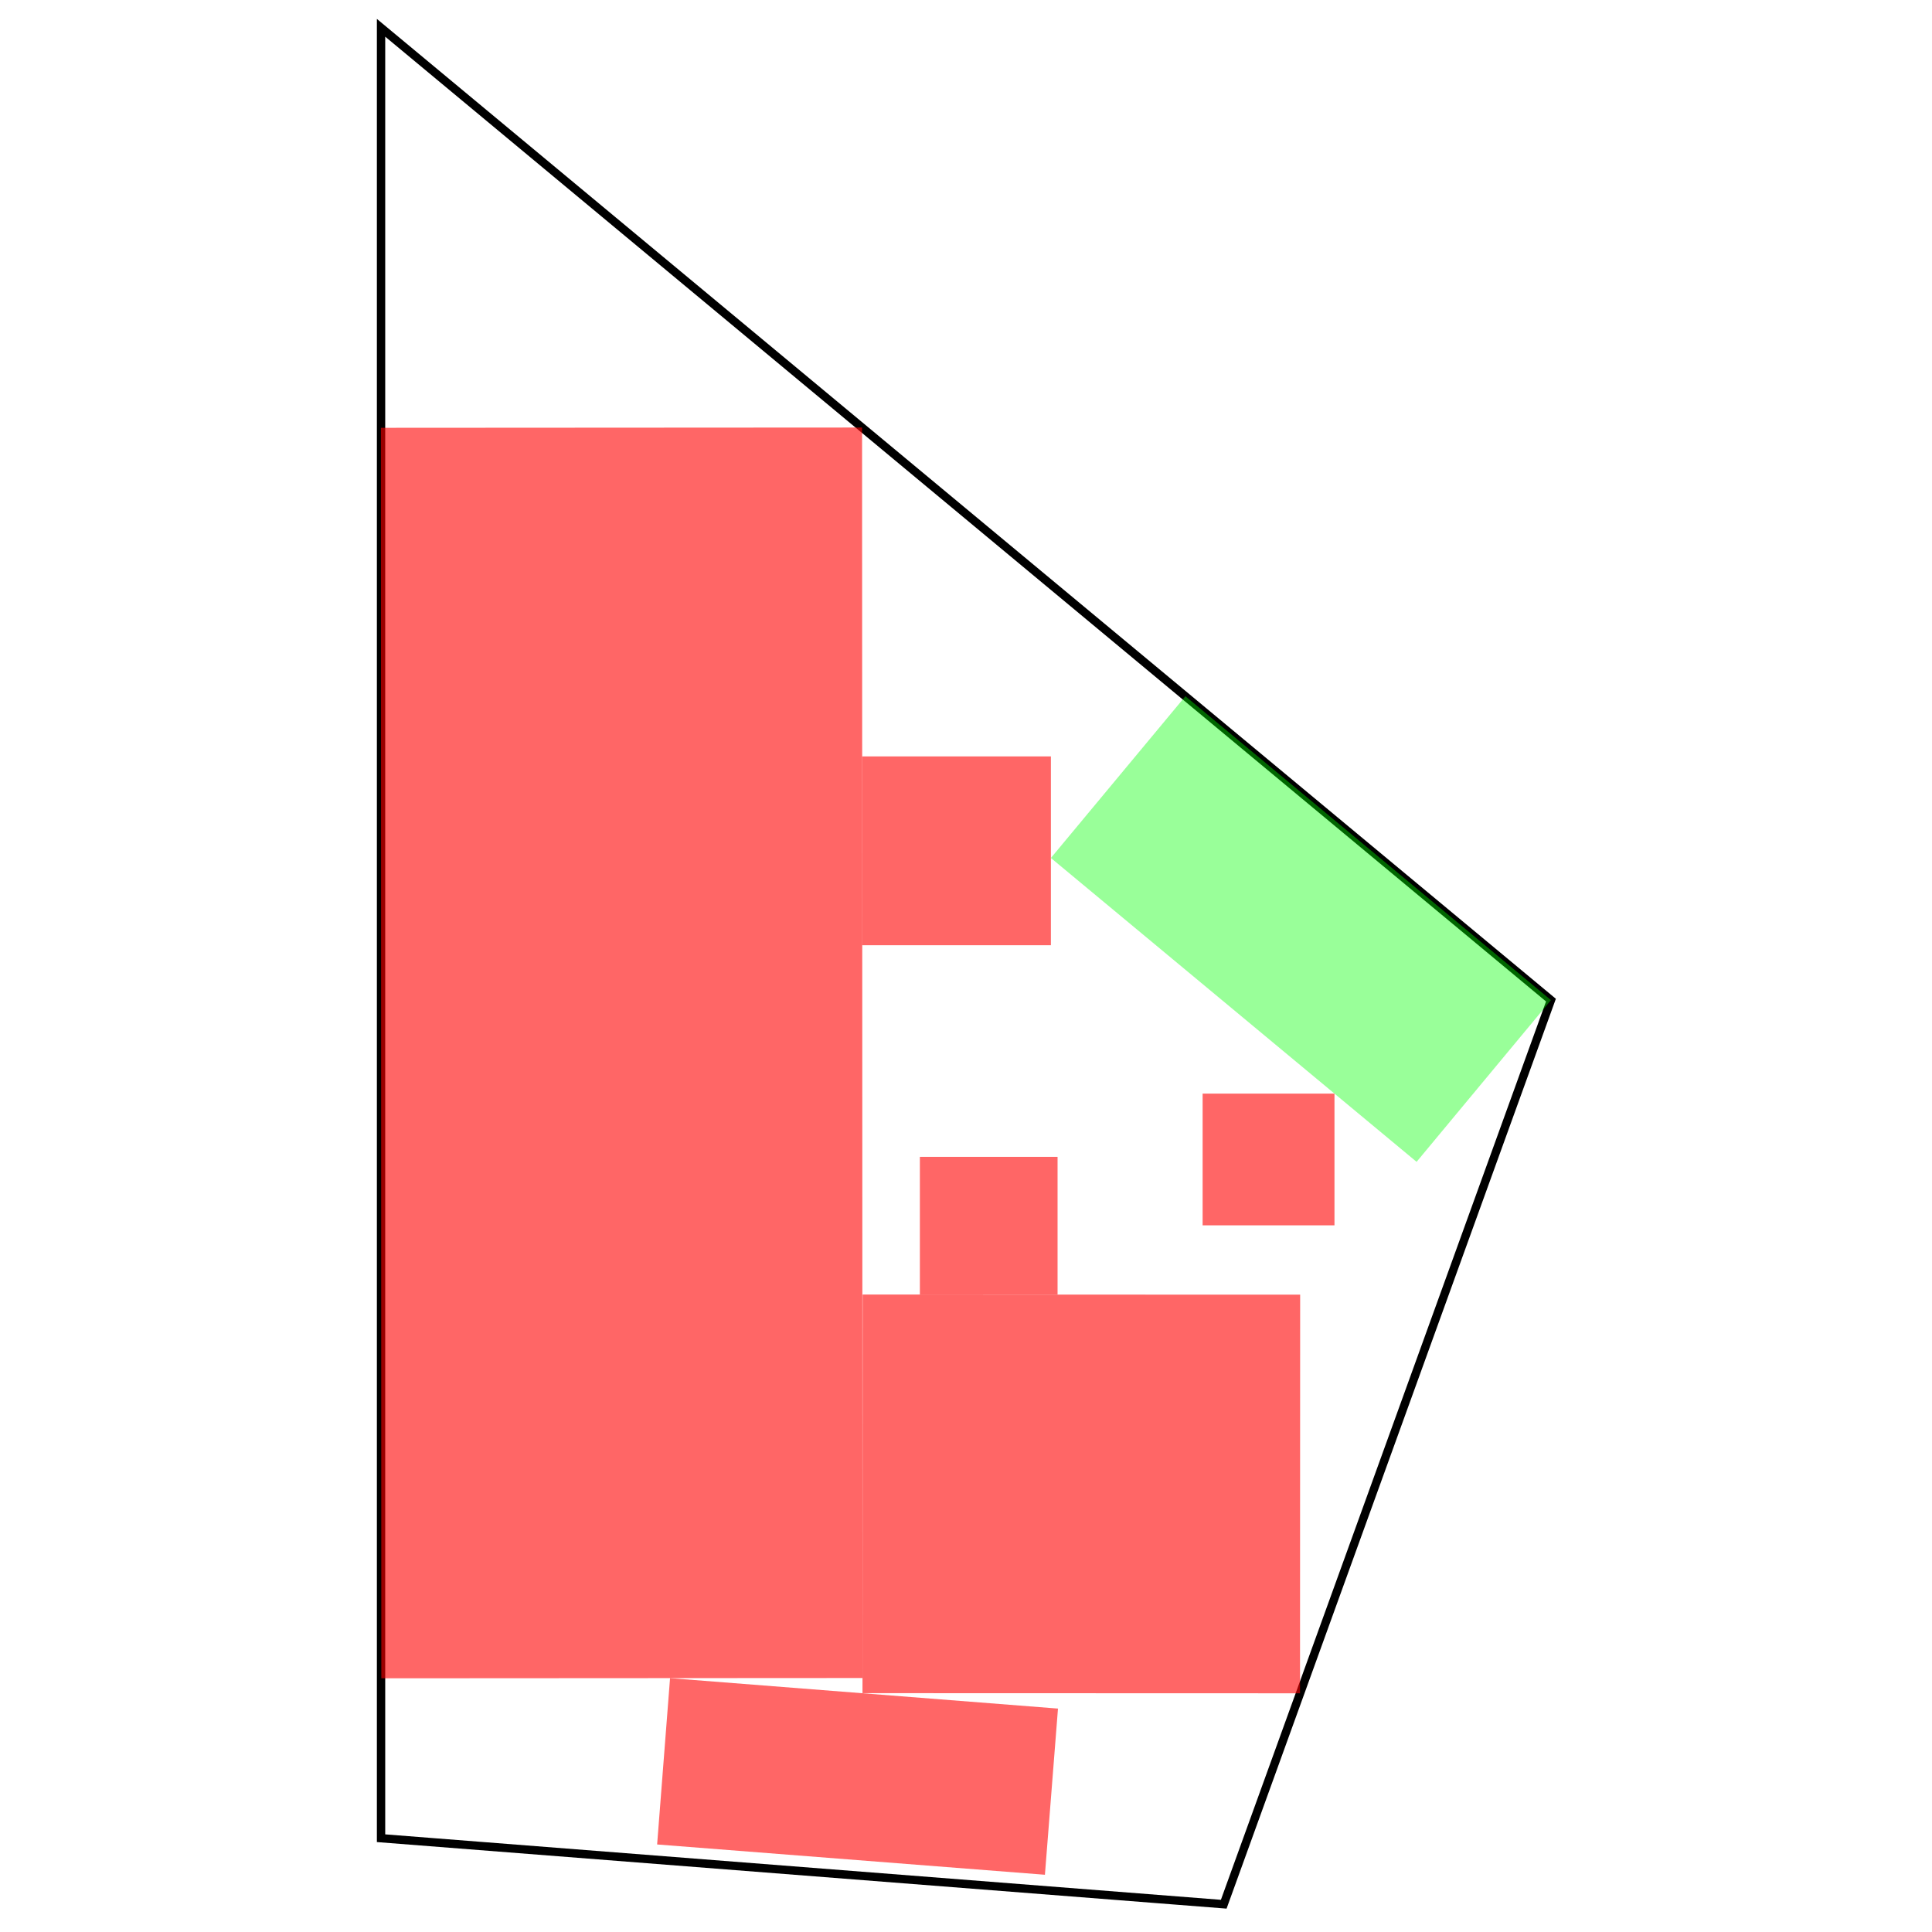
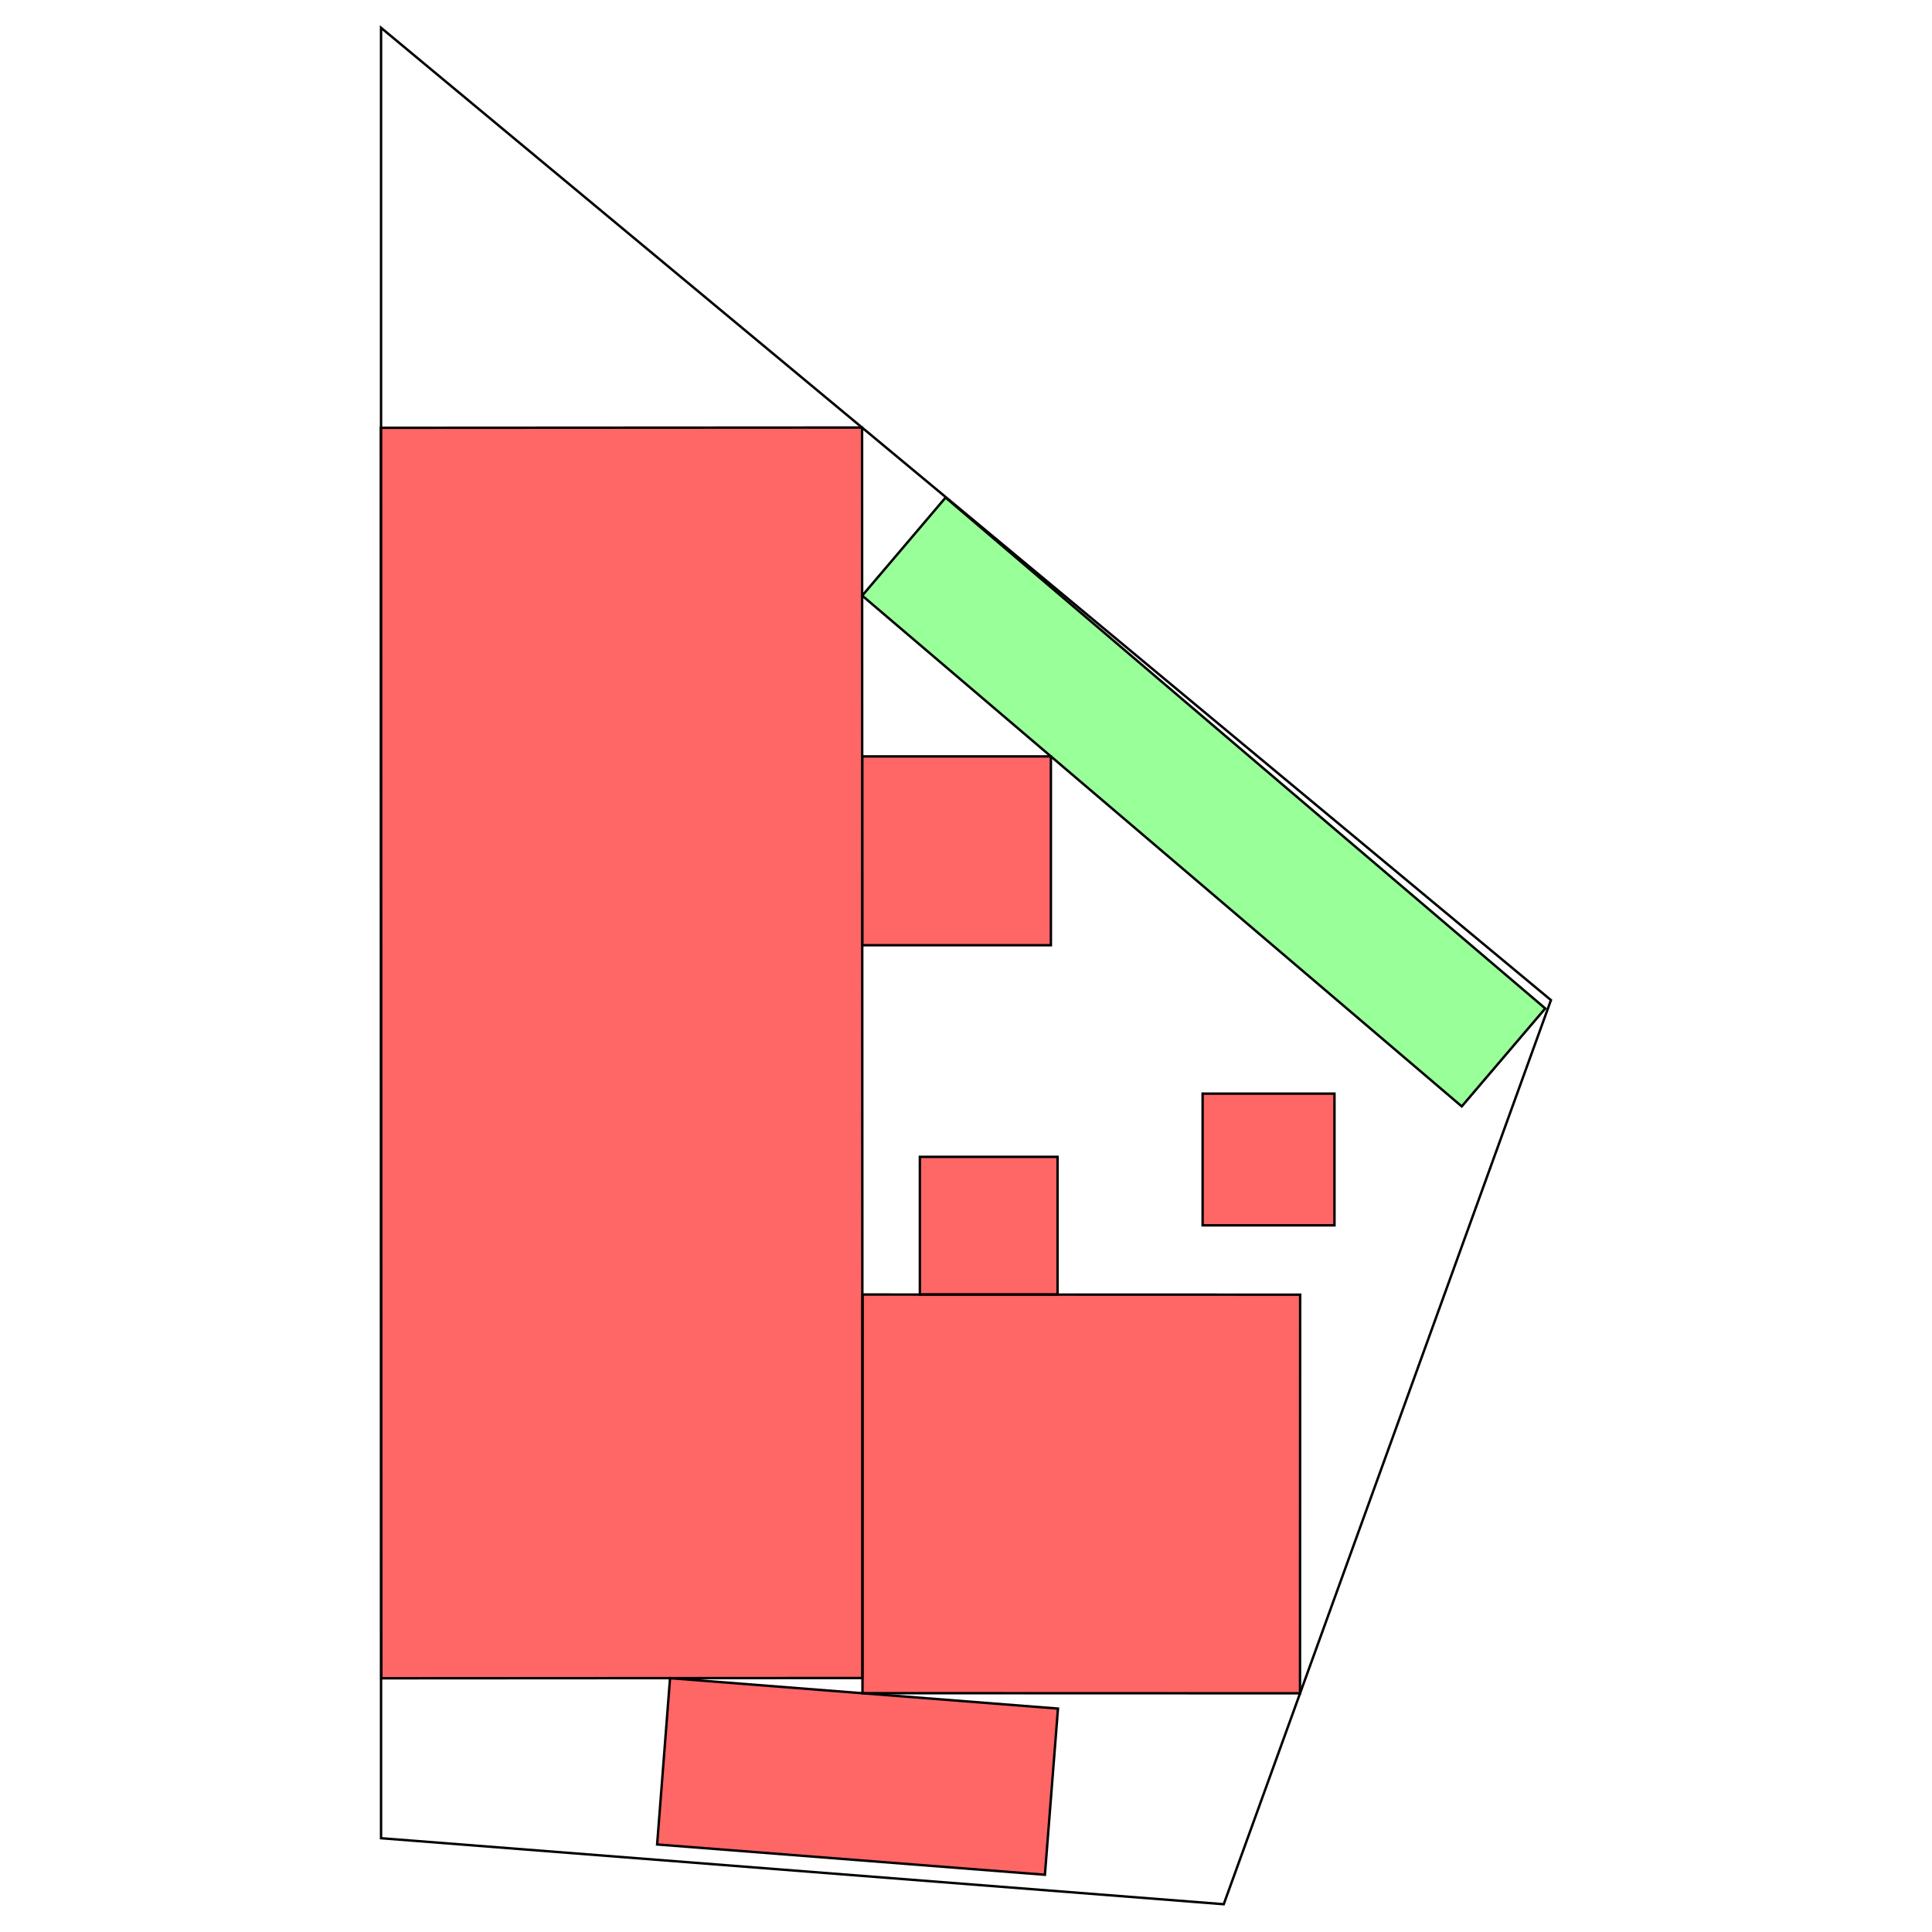
<svg xmlns="http://www.w3.org/2000/svg" width="800" height="800" viewBox="2.00 20.83 88.20 139.05">
-   <style> .q{fill:none;stroke:black;stroke-width:0.6;} .sm{fill:rgba(255,0,0,0.6);} .b{fill:rgba(0,255,0,0.4);} </style>
+   <style>.q{fill:none;stroke:black;stroke-width:1;vector-effect:non-scaling-stroke;}.sm{fill:rgba(255,0,0,0.6);stroke:black;stroke-width:1;vector-effect:non-scaling-stroke;}.b{fill:rgba(0,255,0,0.4);stroke:black;stroke-width:1;vector-effect:non-scaling-stroke;}</style>
  <polygon class="q" points="4.00,22.83 88.20,92.81 64.65,157.88 4.00,153.13 " />
  <polygon class="sm" points="63.13,99.54 72.62,99.54 72.62,109.02 63.13,109.02 " />
  <polygon class="sm" points="42.78,104.09 52.69,104.09 52.69,114.00 42.78,114.00 " />
  <polygon class="sm" points="24.80,141.61 52.72,143.80 51.78,155.76 23.87,153.58 " />
  <polygon class="sm" points="38.63,75.27 52.21,75.27 52.21,88.86 38.63,88.86 " />
  <polygon class="sm" points="4.02,141.62 3.99,51.62 38.62,51.60 38.65,141.60 " />
  <polygon class="sm" points="70.15,114.01 70.14,142.70 38.65,142.69 38.66,114.00 " />
-   <polygon class="b" points="52.21,82.58 61.89,70.94 88.20,92.81 78.53,104.45 " />
+   <polygon class="b" points="81.78,100.46 38.63,63.70 44.63,56.64 87.79,93.41 " />
</svg>
